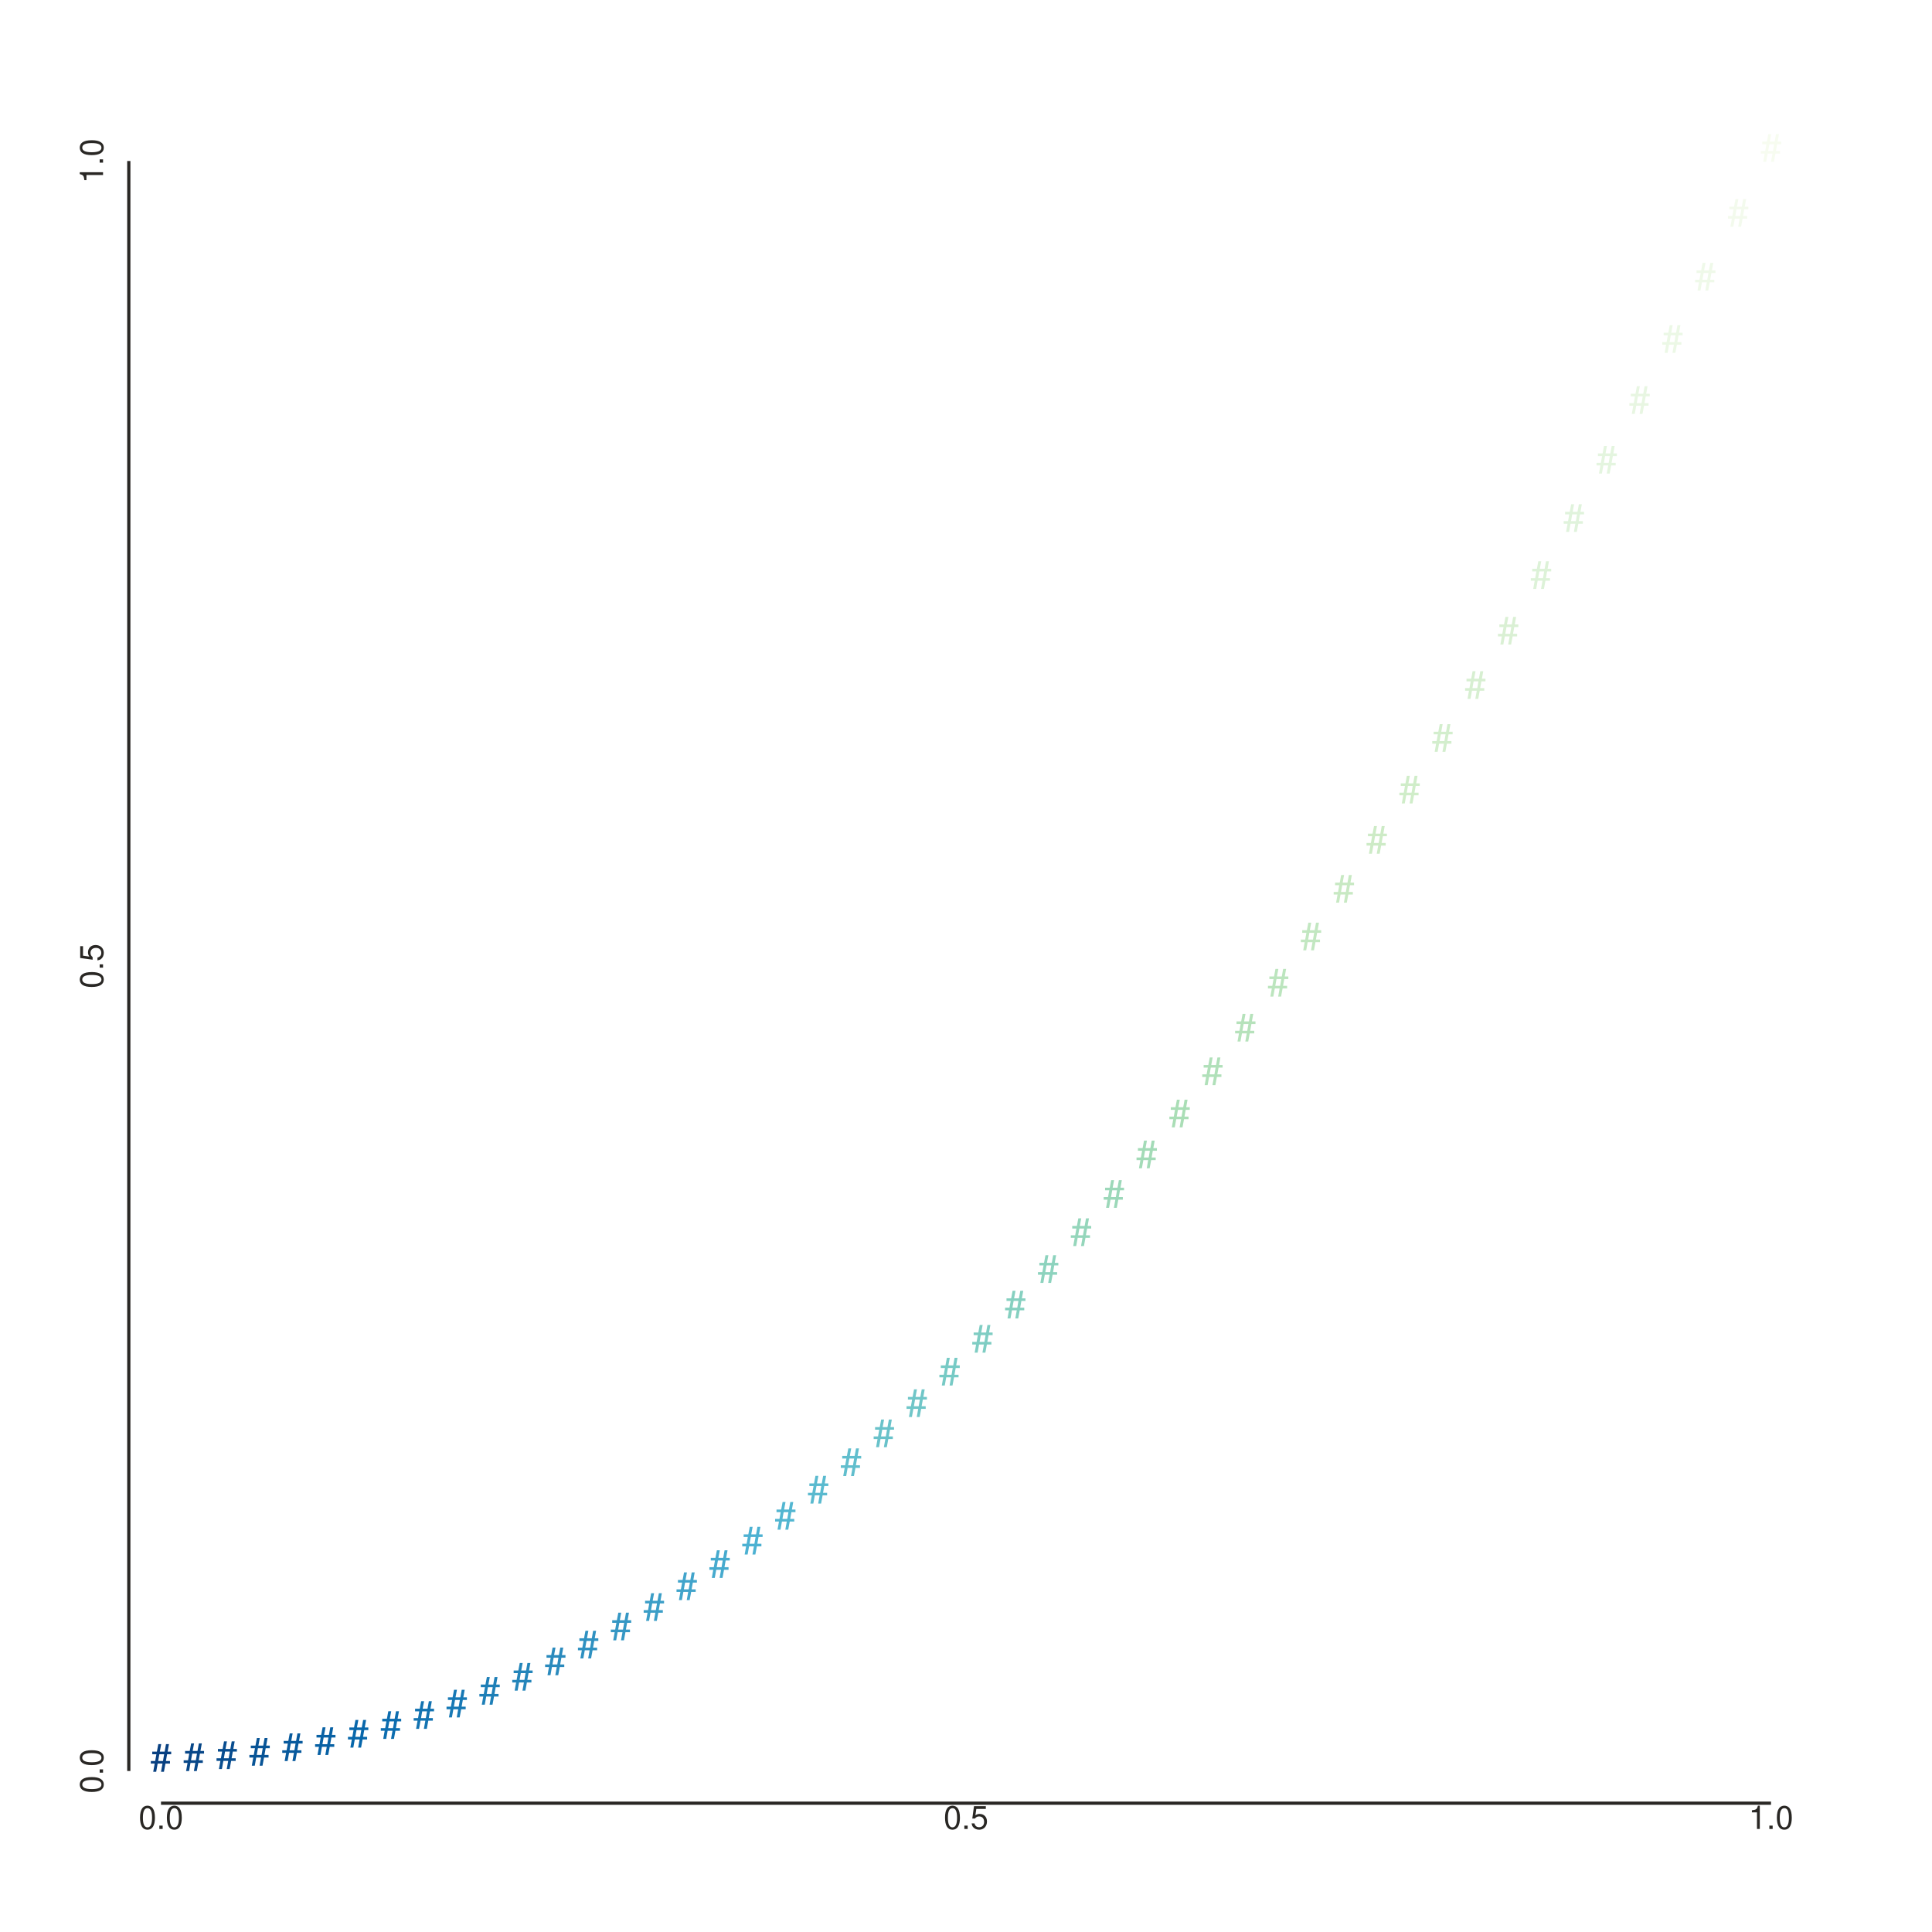
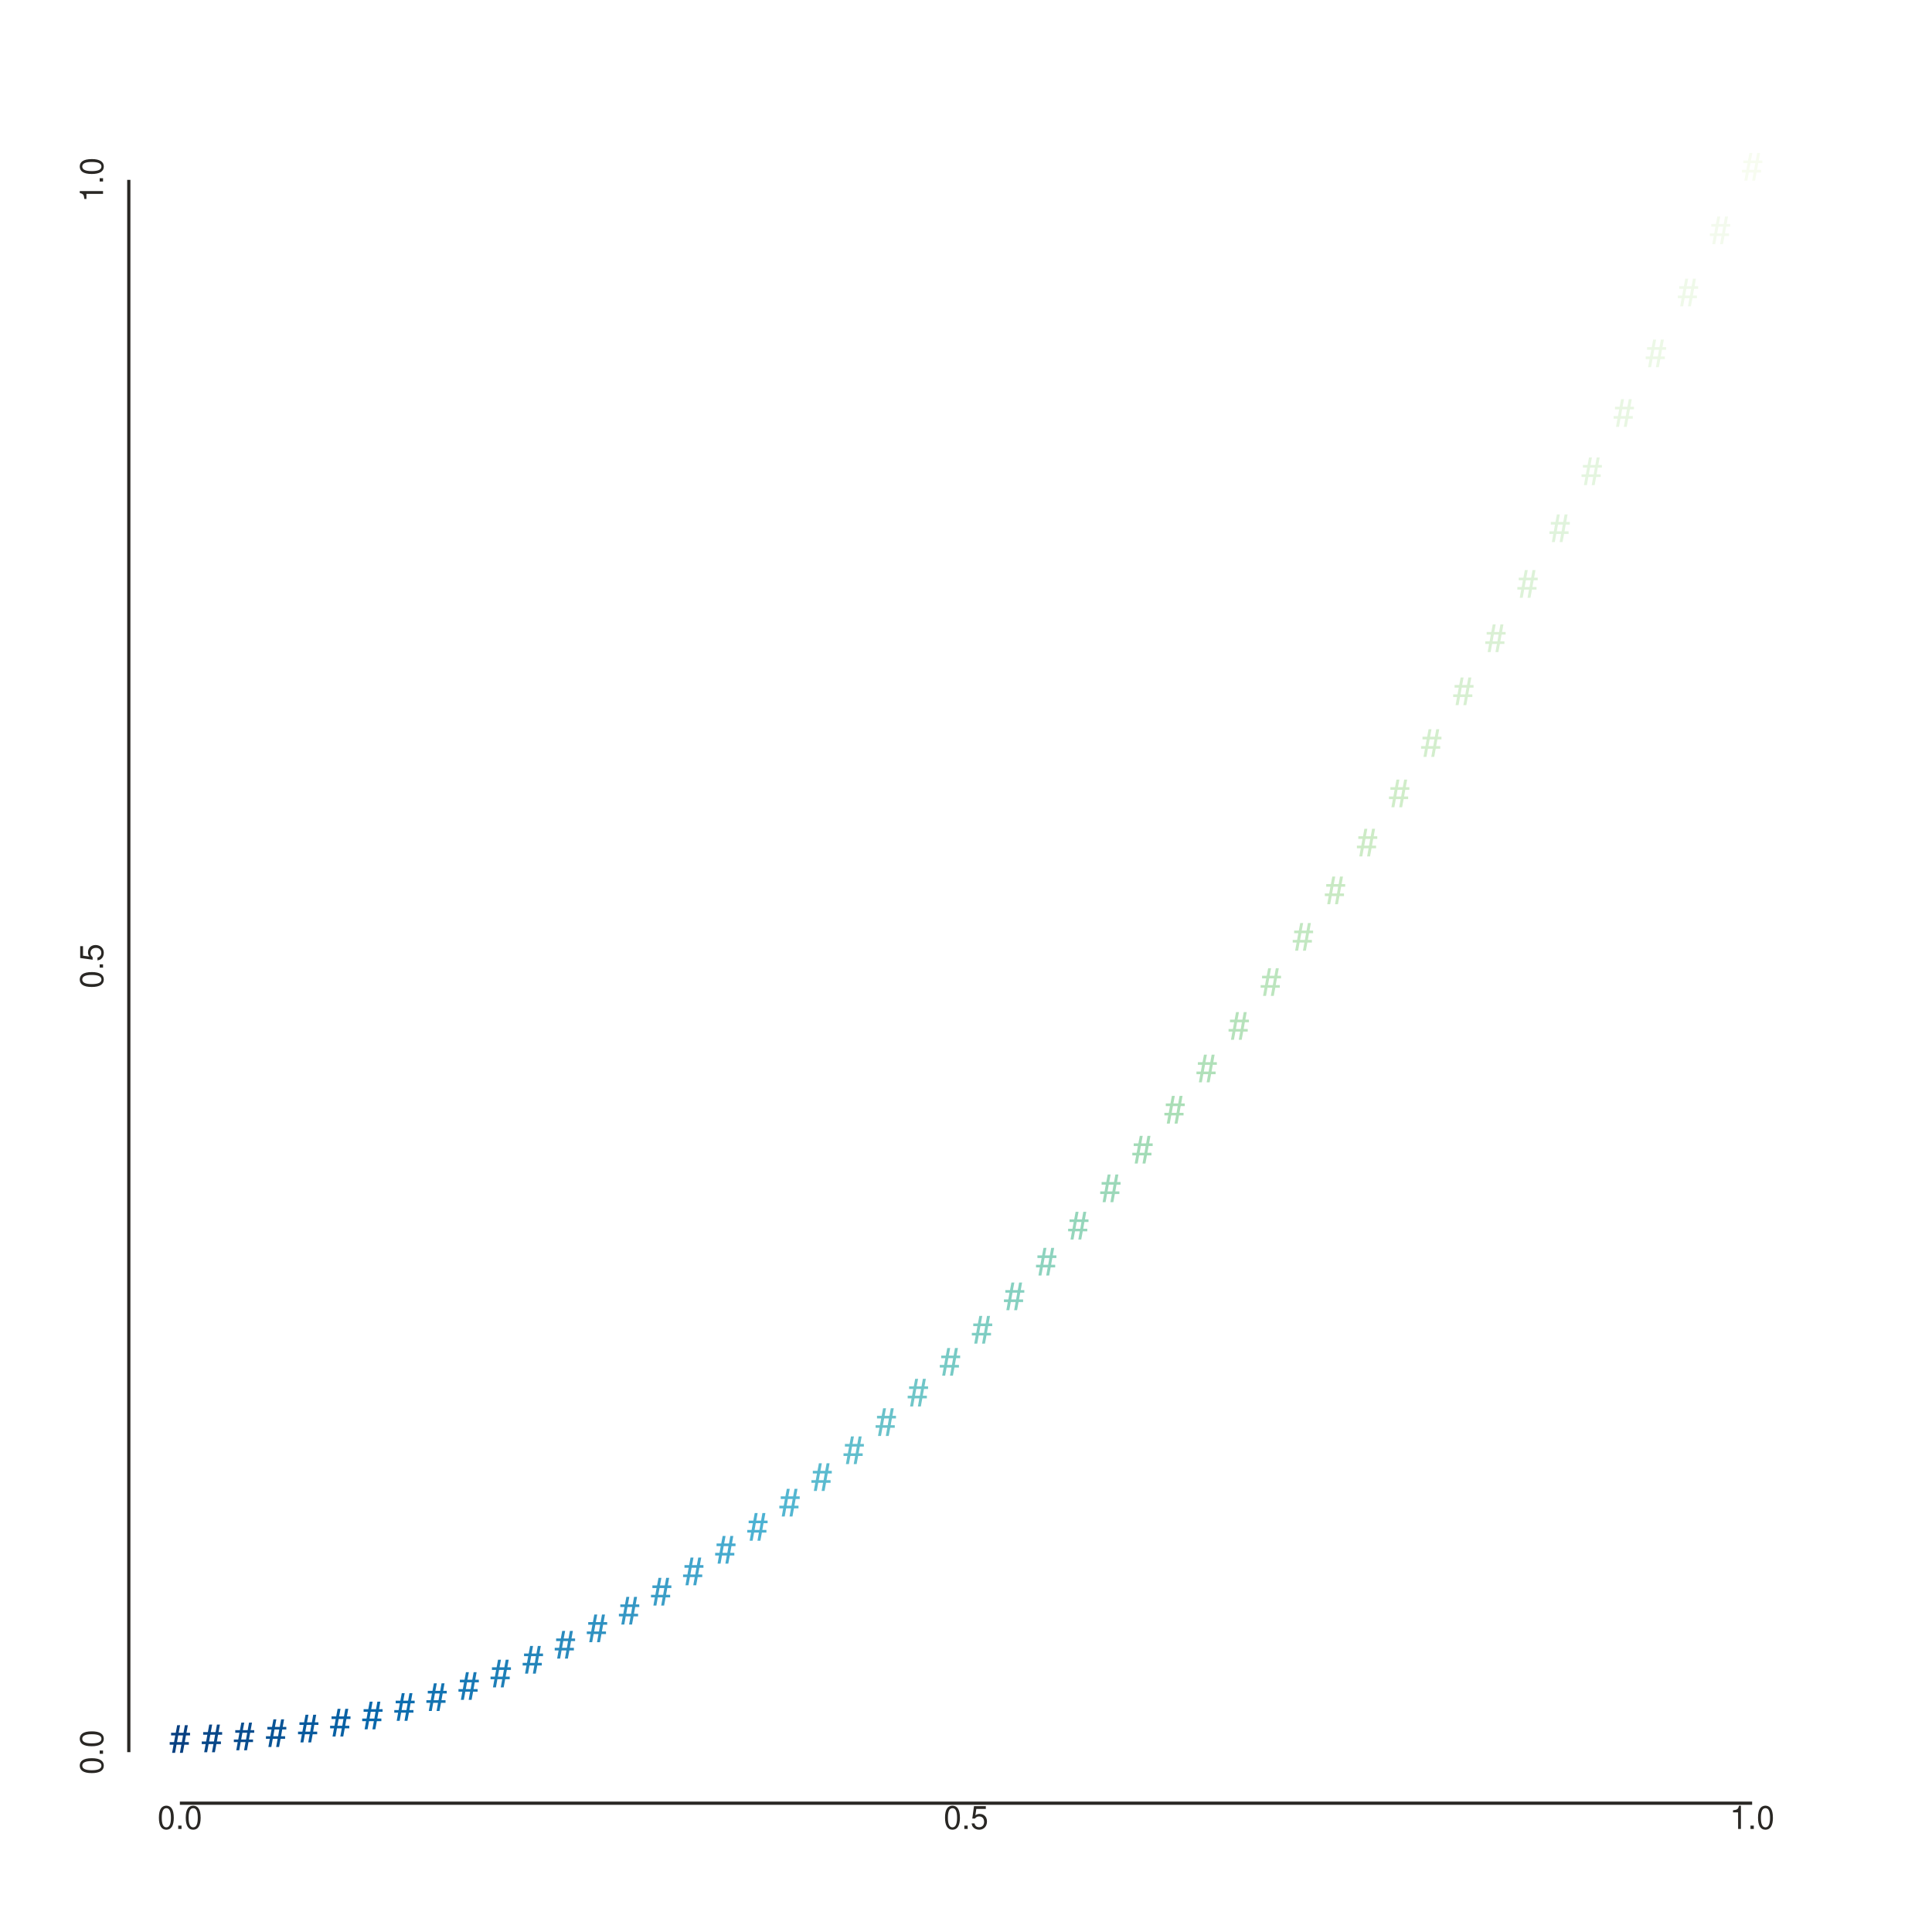
- <svg xmlns="http://www.w3.org/2000/svg" height="600px" id="te437ff178e984b35895f0aea08d2bac5" preserveAspectRatio="xMidYMid meet" style="background-color:transparent;fill:rgb(16.1%,15.3%,14.1%);fill-opacity:1.0;font-family:helvetica;font-size:12px;opacity:1.0;stroke:rgb(16.1%,15.3%,14.1%);stroke-opacity:1.0;stroke-width:1.0" viewBox="0 0 600 600" width="600px">
-   <g class="toyplot-axes-Cartesian" id="tf089e662767541b08c05743fd158a339">
-     <clipPath id="t9f3350b86bb745c095da6194bf6686fe">
+ <svg xmlns="http://www.w3.org/2000/svg" height="600px" id="ta4d18bac78d14ed1a5dd2c0628a68365" preserveAspectRatio="xMidYMid meet" style="background-color:transparent;fill:rgb(16.1%,15.3%,14.1%);fill-opacity:1.0;font-family:helvetica;font-size:12px;opacity:1.0;stroke:rgb(16.1%,15.3%,14.1%);stroke-opacity:1.0;stroke-width:1.0" viewBox="0 0 600 600" width="600px">
+   <g class="toyplot-axes-Cartesian" id="t96fbac0748c34ef5864bdb16050e3315">
+     <clipPath id="t101b5f8c8b424323b6b7d7e21f67c81a">
      <rect height="520.0" width="520.0" x="40.0" y="40.0" />
    </clipPath>
-     <g class="toyplot-coordinate-events" clip-path="url(#t9f3350b86bb745c095da6194bf6686fe)" style="cursor:crosshair">
+     <g class="toyplot-coordinate-events" clip-path="url(#t101b5f8c8b424323b6b7d7e21f67c81a)" style="cursor:crosshair">
      <rect height="520.0" style="pointer-events:all;visibility:hidden" width="520.0" x="40.0" y="40.0" />
-       <g class="toyplot-mark-Text" id="t60b0bc29017641b1a34b6933a3bb820e" style="alignment-baseline:middle;font-size:12px;font-weight:normal;stroke:none;text-anchor:middle">
+       <g class="toyplot-mark-Text" id="t756bf46e36a0497887fbdf0d4dec272a" style="alignment-baseline:middle;font-size:12px;font-weight:normal;stroke:none;text-anchor:middle">
        <g class="toyplot-Series">
-           <text class="toyplot-Datum" style="alignment-baseline:middle;fill:rgb(3.14%,25.1%,50.6%);fill-opacity:1.0;font-size:12px;font-weight:normal;opacity:1.0;stroke:none;text-anchor:middle" transform="rotate(-0.0, 50.0, 550.0)" x="50.0" y="550.0">#</text>
-           <text class="toyplot-Datum" style="alignment-baseline:middle;fill:rgb(3.14%,27.7%,53.3%);fill-opacity:1.0;font-size:12px;font-weight:normal;opacity:1.0;stroke:none;text-anchor:middle" transform="rotate(-0.0, 60.20408, 549.7918)" x="60.204" y="549.792">#</text>
-           <text class="toyplot-Datum" style="alignment-baseline:middle;fill:rgb(3.14%,30.2%,56.1%);fill-opacity:1.0;font-size:12px;font-weight:normal;opacity:1.0;stroke:none;text-anchor:middle" transform="rotate(-0.0, 70.40816, 549.167)" x="70.408" y="549.167">#</text>
-           <text class="toyplot-Datum" style="alignment-baseline:middle;fill:rgb(3.14%,32.8%,58.8%);fill-opacity:1.0;font-size:12px;font-weight:normal;opacity:1.0;stroke:none;text-anchor:middle" transform="rotate(-0.0, 80.61224, 548.1258)" x="80.612" y="548.126">#</text>
-           <text class="toyplot-Datum" style="alignment-baseline:middle;fill:rgb(3.14%,35.3%,61.6%);fill-opacity:1.0;font-size:12px;font-weight:normal;opacity:1.0;stroke:none;text-anchor:middle" transform="rotate(-0.0, 90.81633, 546.6681)" x="90.816" y="546.668">#</text>
-           <text class="toyplot-Datum" style="alignment-baseline:middle;fill:rgb(3.14%,37.9%,64.4%);fill-opacity:1.0;font-size:12px;font-weight:normal;opacity:1.0;stroke:none;text-anchor:middle" transform="rotate(-0.0, 101.0204, 544.7938)" x="101.02" y="544.794">#</text>
-           <text class="toyplot-Datum" style="alignment-baseline:middle;fill:rgb(3.14%,40.5%,67.1%);fill-opacity:1.0;font-size:12px;font-weight:normal;opacity:1.0;stroke:none;text-anchor:middle" transform="rotate(-0.0, 111.2245, 542.5031)" x="111.224" y="542.503">#</text>
-           <text class="toyplot-Datum" style="alignment-baseline:middle;fill:rgb(5.1%,42.8%,68.5%);fill-opacity:1.0;font-size:12px;font-weight:normal;opacity:1.0;stroke:none;text-anchor:middle" transform="rotate(-0.0, 121.4286, 539.7959)" x="121.429" y="539.796">#</text>
-           <text class="toyplot-Datum" style="alignment-baseline:middle;fill:rgb(7.34%,45.1%,69.6%);fill-opacity:1.0;font-size:12px;font-weight:normal;opacity:1.0;stroke:none;text-anchor:middle" transform="rotate(-0.0, 131.6327, 536.6722)" x="131.633" y="536.672">#</text>
-           <text class="toyplot-Datum" style="alignment-baseline:middle;fill:rgb(9.58%,47.4%,70.8%);fill-opacity:1.0;font-size:12px;font-weight:normal;opacity:1.0;stroke:none;text-anchor:middle" transform="rotate(-0.0, 141.8367, 533.132)" x="141.837" y="533.132">#</text>
-           <text class="toyplot-Datum" style="alignment-baseline:middle;fill:rgb(11.8%,49.7%,71.9%);fill-opacity:1.0;font-size:12px;font-weight:normal;opacity:1.0;stroke:none;text-anchor:middle" transform="rotate(-0.0, 152.0408, 529.1753)" x="152.041" y="529.175">#</text>
-           <text class="toyplot-Datum" style="alignment-baseline:middle;fill:rgb(14.1%,52%,73.1%);fill-opacity:1.0;font-size:12px;font-weight:normal;opacity:1.0;stroke:none;text-anchor:middle" transform="rotate(-0.0, 162.2449, 524.8022)" x="162.245" y="524.802">#</text>
-           <text class="toyplot-Datum" style="alignment-baseline:middle;fill:rgb(16.3%,54.3%,74.2%);fill-opacity:1.0;font-size:12px;font-weight:normal;opacity:1.0;stroke:none;text-anchor:middle" transform="rotate(-0.0, 172.449, 520.0125)" x="172.449" y="520.012">#</text>
-           <text class="toyplot-Datum" style="alignment-baseline:middle;fill:rgb(18.5%,56.8%,75.5%);fill-opacity:1.0;font-size:12px;font-weight:normal;opacity:1.0;stroke:none;text-anchor:middle" transform="rotate(-0.0, 182.6531, 514.8063)" x="182.653" y="514.806">#</text>
-           <text class="toyplot-Datum" style="alignment-baseline:middle;fill:rgb(20.8%,59.3%,76.9%);fill-opacity:1.0;font-size:12px;font-weight:normal;opacity:1.0;stroke:none;text-anchor:middle" transform="rotate(-0.0, 192.8571, 509.1837)" x="192.857" y="509.184">#</text>
-           <text class="toyplot-Datum" style="alignment-baseline:middle;fill:rgb(23%,61.8%,78.2%);fill-opacity:1.0;font-size:12px;font-weight:normal;opacity:1.0;stroke:none;text-anchor:middle" transform="rotate(-0.0, 203.0612, 503.1445)" x="203.061" y="503.145">#</text>
-           <text class="toyplot-Datum" style="alignment-baseline:middle;fill:rgb(25.3%,64.3%,79.6%);fill-opacity:1.0;font-size:12px;font-weight:normal;opacity:1.0;stroke:none;text-anchor:middle" transform="rotate(-0.0, 213.2653, 496.6889)" x="213.265" y="496.689">#</text>
-           <text class="toyplot-Datum" style="alignment-baseline:middle;fill:rgb(27.5%,66.8%,80.9%);fill-opacity:1.0;font-size:12px;font-weight:normal;opacity:1.0;stroke:none;text-anchor:middle" transform="rotate(-0.0, 223.4694, 489.8167)" x="223.469" y="489.817">#</text>
-           <text class="toyplot-Datum" style="alignment-baseline:middle;fill:rgb(29.7%,69.3%,82.2%);fill-opacity:1.0;font-size:12px;font-weight:normal;opacity:1.0;stroke:none;text-anchor:middle" transform="rotate(-0.0, 233.6735, 482.5281)" x="233.673" y="482.528">#</text>
-           <text class="toyplot-Datum" style="alignment-baseline:middle;fill:rgb(32.4%,71.2%,82.1%);fill-opacity:1.0;font-size:12px;font-weight:normal;opacity:1.0;stroke:none;text-anchor:middle" transform="rotate(-0.0, 243.8776, 474.823)" x="243.878" y="474.823">#</text>
-           <text class="toyplot-Datum" style="alignment-baseline:middle;fill:rgb(35.3%,72.8%,81.2%);fill-opacity:1.0;font-size:12px;font-weight:normal;opacity:1.0;stroke:none;text-anchor:middle" transform="rotate(-0.0, 254.0816, 466.7014)" x="254.082" y="466.701">#</text>
-           <text class="toyplot-Datum" style="alignment-baseline:middle;fill:rgb(38.2%,74.4%,80.2%);fill-opacity:1.0;font-size:12px;font-weight:normal;opacity:1.0;stroke:none;text-anchor:middle" transform="rotate(-0.0, 264.2857, 458.1633)" x="264.286" y="458.163">#</text>
-           <text class="toyplot-Datum" style="alignment-baseline:middle;fill:rgb(41%,76%,79.3%);fill-opacity:1.0;font-size:12px;font-weight:normal;opacity:1.0;stroke:none;text-anchor:middle" transform="rotate(-0.0, 274.4898, 449.2087)" x="274.49" y="449.209">#</text>
-           <text class="toyplot-Datum" style="alignment-baseline:middle;fill:rgb(43.9%,77.6%,78.3%);fill-opacity:1.0;font-size:12px;font-weight:normal;opacity:1.0;stroke:none;text-anchor:middle" transform="rotate(-0.0, 284.6939, 439.8376)" x="284.694" y="439.838">#</text>
-           <text class="toyplot-Datum" style="alignment-baseline:middle;fill:rgb(46.8%,79.2%,77.3%);fill-opacity:1.0;font-size:12px;font-weight:normal;opacity:1.0;stroke:none;text-anchor:middle" transform="rotate(-0.0, 294.898, 430.05)" x="294.898" y="430.05">#</text>
-           <text class="toyplot-Datum" style="alignment-baseline:middle;fill:rgb(49.7%,80.5%,76.4%);fill-opacity:1.0;font-size:12px;font-weight:normal;opacity:1.0;stroke:none;text-anchor:middle" transform="rotate(-0.0, 305.102, 419.8459)" x="305.102" y="419.846">#</text>
-           <text class="toyplot-Datum" style="alignment-baseline:middle;fill:rgb(52.6%,81.6%,75.4%);fill-opacity:1.0;font-size:12px;font-weight:normal;opacity:1.0;stroke:none;text-anchor:middle" transform="rotate(-0.0, 315.3061, 409.2253)" x="315.306" y="409.225">#</text>
-           <text class="toyplot-Datum" style="alignment-baseline:middle;fill:rgb(55.4%,82.7%,74.5%);fill-opacity:1.0;font-size:12px;font-weight:normal;opacity:1.0;stroke:none;text-anchor:middle" transform="rotate(-0.0, 325.5102, 398.1883)" x="325.51" y="398.188">#</text>
-           <text class="toyplot-Datum" style="alignment-baseline:middle;fill:rgb(58.3%,83.8%,73.5%);fill-opacity:1.0;font-size:12px;font-weight:normal;opacity:1.0;stroke:none;text-anchor:middle" transform="rotate(-0.0, 335.7143, 386.7347)" x="335.714" y="386.735">#</text>
-           <text class="toyplot-Datum" style="alignment-baseline:middle;fill:rgb(61.2%,84.9%,72.5%);fill-opacity:1.0;font-size:12px;font-weight:normal;opacity:1.0;stroke:none;text-anchor:middle" transform="rotate(-0.0, 345.9184, 374.8646)" x="345.918" y="374.865">#</text>
-           <text class="toyplot-Datum" style="alignment-baseline:middle;fill:rgb(64.1%,86%,71.6%);fill-opacity:1.0;font-size:12px;font-weight:normal;opacity:1.0;stroke:none;text-anchor:middle" transform="rotate(-0.0, 356.1224, 362.5781)" x="356.122" y="362.578">#</text>
-           <text class="toyplot-Datum" style="alignment-baseline:middle;fill:rgb(66.7%,87%,71.4%);fill-opacity:1.0;font-size:12px;font-weight:normal;opacity:1.0;stroke:none;text-anchor:middle" transform="rotate(-0.0, 366.3265, 349.8751)" x="366.327" y="349.875">#</text>
-           <text class="toyplot-Datum" style="alignment-baseline:middle;fill:rgb(69.1%,87.9%,72.4%);fill-opacity:1.0;font-size:12px;font-weight:normal;opacity:1.0;stroke:none;text-anchor:middle" transform="rotate(-0.0, 376.5306, 336.7555)" x="376.531" y="336.756">#</text>
-           <text class="toyplot-Datum" style="alignment-baseline:middle;fill:rgb(71.4%,88.8%,73.4%);fill-opacity:1.0;font-size:12px;font-weight:normal;opacity:1.0;stroke:none;text-anchor:middle" transform="rotate(-0.0, 386.7347, 323.2195)" x="386.735" y="323.219">#</text>
-           <text class="toyplot-Datum" style="alignment-baseline:middle;fill:rgb(73.7%,89.7%,74.4%);fill-opacity:1.0;font-size:12px;font-weight:normal;opacity:1.0;stroke:none;text-anchor:middle" transform="rotate(-0.0, 396.9388, 309.267)" x="396.939" y="309.267">#</text>
-           <text class="toyplot-Datum" style="alignment-baseline:middle;fill:rgb(76%,90.6%,75.5%);fill-opacity:1.0;font-size:12px;font-weight:normal;opacity:1.0;stroke:none;text-anchor:middle" transform="rotate(-0.0, 407.1429, 294.898)" x="407.143" y="294.898">#</text>
-           <text class="toyplot-Datum" style="alignment-baseline:middle;fill:rgb(78.3%,91.5%,76.5%);fill-opacity:1.0;font-size:12px;font-weight:normal;opacity:1.0;stroke:none;text-anchor:middle" transform="rotate(-0.0, 417.3469, 280.1125)" x="417.347" y="280.112">#</text>
-           <text class="toyplot-Datum" style="alignment-baseline:middle;fill:rgb(80.3%,92.3%,77.6%);fill-opacity:1.0;font-size:12px;font-weight:normal;opacity:1.0;stroke:none;text-anchor:middle" transform="rotate(-0.0, 427.551, 264.9105)" x="427.551" y="264.91">#</text>
-           <text class="toyplot-Datum" style="alignment-baseline:middle;fill:rgb(81.6%,92.8%,79%);fill-opacity:1.0;font-size:12px;font-weight:normal;opacity:1.0;stroke:none;text-anchor:middle" transform="rotate(-0.0, 437.7551, 249.292)" x="437.755" y="249.292">#</text>
-           <text class="toyplot-Datum" style="alignment-baseline:middle;fill:rgb(82.9%,93.3%,80.4%);fill-opacity:1.0;font-size:12px;font-weight:normal;opacity:1.0;stroke:none;text-anchor:middle" transform="rotate(-0.0, 447.9592, 233.257)" x="447.959" y="233.257">#</text>
-           <text class="toyplot-Datum" style="alignment-baseline:middle;fill:rgb(84.2%,93.8%,81.8%);fill-opacity:1.0;font-size:12px;font-weight:normal;opacity:1.0;stroke:none;text-anchor:middle" transform="rotate(-0.0, 458.1633, 216.8055)" x="458.163" y="216.805">#</text>
-           <text class="toyplot-Datum" style="alignment-baseline:middle;fill:rgb(85.4%,94.3%,83.2%);fill-opacity:1.0;font-size:12px;font-weight:normal;opacity:1.0;stroke:none;text-anchor:middle" transform="rotate(-0.0, 468.3673, 199.9375)" x="468.367" y="199.938">#</text>
-           <text class="toyplot-Datum" style="alignment-baseline:middle;fill:rgb(86.7%,94.8%,84.6%);fill-opacity:1.0;font-size:12px;font-weight:normal;opacity:1.0;stroke:none;text-anchor:middle" transform="rotate(-0.0, 478.5714, 182.6531)" x="478.571" y="182.653">#</text>
-           <text class="toyplot-Datum" style="alignment-baseline:middle;fill:rgb(88%,95.4%,86.1%);fill-opacity:1.0;font-size:12px;font-weight:normal;opacity:1.0;stroke:none;text-anchor:middle" transform="rotate(-0.0, 488.7755, 164.9521)" x="488.776" y="164.952">#</text>
-           <text class="toyplot-Datum" style="alignment-baseline:middle;fill:rgb(89.5%,95.9%,87.4%);fill-opacity:1.0;font-size:12px;font-weight:normal;opacity:1.0;stroke:none;text-anchor:middle" transform="rotate(-0.0, 498.9796, 146.8347)" x="498.98" y="146.835">#</text>
-           <text class="toyplot-Datum" style="alignment-baseline:middle;fill:rgb(91%,96.5%,88.7%);fill-opacity:1.0;font-size:12px;font-weight:normal;opacity:1.0;stroke:none;text-anchor:middle" transform="rotate(-0.0, 509.1837, 128.3007)" x="509.184" y="128.301">#</text>
-           <text class="toyplot-Datum" style="alignment-baseline:middle;fill:rgb(92.4%,97.1%,90.1%);fill-opacity:1.0;font-size:12px;font-weight:normal;opacity:1.0;stroke:none;text-anchor:middle" transform="rotate(-0.0, 519.3878, 109.3503)" x="519.388" y="109.35">#</text>
-           <text class="toyplot-Datum" style="alignment-baseline:middle;fill:rgb(93.9%,97.7%,91.4%);fill-opacity:1.0;font-size:12px;font-weight:normal;opacity:1.0;stroke:none;text-anchor:middle" transform="rotate(-0.0, 529.5918, 89.98334)" x="529.592" y="89.983">#</text>
-           <text class="toyplot-Datum" style="alignment-baseline:middle;fill:rgb(95.4%,98.2%,92.8%);fill-opacity:1.0;font-size:12px;font-weight:normal;opacity:1.0;stroke:none;text-anchor:middle" transform="rotate(-0.0, 539.7959, 70.19992)" x="539.796" y="70.2">#</text>
-           <text class="toyplot-Datum" style="alignment-baseline:middle;fill:rgb(96.9%,98.8%,94.1%);fill-opacity:1.0;font-size:12px;font-weight:normal;opacity:1.0;stroke:none;text-anchor:middle" transform="rotate(-0.0, 550.0, 50.0)" x="550.0" y="50.0">#</text>
+           <text class="toyplot-Datum" style="alignment-baseline:middle;fill:rgb(3.14%,25.1%,50.6%);fill-opacity:1.0;font-size:12px;font-weight:normal;opacity:1.0;stroke:none;text-anchor:middle" transform="rotate(-0.0, 55.85938, 544.1406)" x="55.859" y="544.141">#</text>
+           <text class="toyplot-Datum" style="alignment-baseline:middle;fill:rgb(3.14%,27.7%,53.3%);fill-opacity:1.0;font-size:12px;font-weight:normal;opacity:1.0;stroke:none;text-anchor:middle" transform="rotate(-0.0, 65.8243, 543.9373)" x="65.824" y="543.937">#</text>
+           <text class="toyplot-Datum" style="alignment-baseline:middle;fill:rgb(3.14%,30.2%,56.1%);fill-opacity:1.0;font-size:12px;font-weight:normal;opacity:1.0;stroke:none;text-anchor:middle" transform="rotate(-0.0, 75.78922, 543.3272)" x="75.789" y="543.327">#</text>
+           <text class="toyplot-Datum" style="alignment-baseline:middle;fill:rgb(3.14%,32.8%,58.8%);fill-opacity:1.0;font-size:12px;font-weight:normal;opacity:1.0;stroke:none;text-anchor:middle" transform="rotate(-0.0, 85.75415, 542.3103)" x="85.754" y="542.31">#</text>
+           <text class="toyplot-Datum" style="alignment-baseline:middle;fill:rgb(3.14%,35.3%,61.6%);fill-opacity:1.0;font-size:12px;font-weight:normal;opacity:1.0;stroke:none;text-anchor:middle" transform="rotate(-0.0, 95.71907, 540.8868)" x="95.719" y="540.887">#</text>
+           <text class="toyplot-Datum" style="alignment-baseline:middle;fill:rgb(3.14%,37.9%,64.4%);fill-opacity:1.0;font-size:12px;font-weight:normal;opacity:1.0;stroke:none;text-anchor:middle" transform="rotate(-0.0, 105.684, 539.0565)" x="105.684" y="539.056">#</text>
+           <text class="toyplot-Datum" style="alignment-baseline:middle;fill:rgb(3.14%,40.5%,67.1%);fill-opacity:1.0;font-size:12px;font-weight:normal;opacity:1.0;stroke:none;text-anchor:middle" transform="rotate(-0.0, 115.6489, 536.8195)" x="115.649" y="536.819">#</text>
+           <text class="toyplot-Datum" style="alignment-baseline:middle;fill:rgb(5.1%,42.8%,68.5%);fill-opacity:1.0;font-size:12px;font-weight:normal;opacity:1.0;stroke:none;text-anchor:middle" transform="rotate(-0.0, 125.6138, 534.1757)" x="125.614" y="534.176">#</text>
+           <text class="toyplot-Datum" style="alignment-baseline:middle;fill:rgb(7.34%,45.1%,69.6%);fill-opacity:1.0;font-size:12px;font-weight:normal;opacity:1.0;stroke:none;text-anchor:middle" transform="rotate(-0.0, 135.5788, 531.1252)" x="135.579" y="531.125">#</text>
+           <text class="toyplot-Datum" style="alignment-baseline:middle;fill:rgb(9.58%,47.4%,70.8%);fill-opacity:1.0;font-size:12px;font-weight:normal;opacity:1.0;stroke:none;text-anchor:middle" transform="rotate(-0.0, 145.5437, 527.668)" x="145.544" y="527.668">#</text>
+           <text class="toyplot-Datum" style="alignment-baseline:middle;fill:rgb(11.8%,49.7%,71.9%);fill-opacity:1.0;font-size:12px;font-weight:normal;opacity:1.0;stroke:none;text-anchor:middle" transform="rotate(-0.0, 155.5086, 523.804)" x="155.509" y="523.804">#</text>
+           <text class="toyplot-Datum" style="alignment-baseline:middle;fill:rgb(14.1%,52%,73.1%);fill-opacity:1.0;font-size:12px;font-weight:normal;opacity:1.0;stroke:none;text-anchor:middle" transform="rotate(-0.0, 165.4735, 519.5334)" x="165.474" y="519.533">#</text>
+           <text class="toyplot-Datum" style="alignment-baseline:middle;fill:rgb(16.3%,54.3%,74.2%);fill-opacity:1.0;font-size:12px;font-weight:normal;opacity:1.0;stroke:none;text-anchor:middle" transform="rotate(-0.0, 175.4385, 514.856)" x="175.438" y="514.856">#</text>
+           <text class="toyplot-Datum" style="alignment-baseline:middle;fill:rgb(18.5%,56.8%,75.5%);fill-opacity:1.0;font-size:12px;font-weight:normal;opacity:1.0;stroke:none;text-anchor:middle" transform="rotate(-0.0, 185.4034, 509.7718)" x="185.403" y="509.772">#</text>
+           <text class="toyplot-Datum" style="alignment-baseline:middle;fill:rgb(20.8%,59.3%,76.9%);fill-opacity:1.0;font-size:12px;font-weight:normal;opacity:1.0;stroke:none;text-anchor:middle" transform="rotate(-0.0, 195.3683, 504.2809)" x="195.368" y="504.281">#</text>
+           <text class="toyplot-Datum" style="alignment-baseline:middle;fill:rgb(23%,61.8%,78.2%);fill-opacity:1.0;font-size:12px;font-weight:normal;opacity:1.0;stroke:none;text-anchor:middle" transform="rotate(-0.0, 205.3332, 498.3833)" x="205.333" y="498.383">#</text>
+           <text class="toyplot-Datum" style="alignment-baseline:middle;fill:rgb(25.3%,64.3%,79.6%);fill-opacity:1.0;font-size:12px;font-weight:normal;opacity:1.0;stroke:none;text-anchor:middle" transform="rotate(-0.0, 215.2982, 492.079)" x="215.298" y="492.079">#</text>
+           <text class="toyplot-Datum" style="alignment-baseline:middle;fill:rgb(27.5%,66.8%,80.9%);fill-opacity:1.0;font-size:12px;font-weight:normal;opacity:1.0;stroke:none;text-anchor:middle" transform="rotate(-0.0, 225.2631, 485.3679)" x="225.263" y="485.368">#</text>
+           <text class="toyplot-Datum" style="alignment-baseline:middle;fill:rgb(29.7%,69.3%,82.2%);fill-opacity:1.0;font-size:12px;font-weight:normal;opacity:1.0;stroke:none;text-anchor:middle" transform="rotate(-0.0, 235.228, 478.2501)" x="235.228" y="478.25">#</text>
+           <text class="toyplot-Datum" style="alignment-baseline:middle;fill:rgb(32.4%,71.2%,82.1%);fill-opacity:1.0;font-size:12px;font-weight:normal;opacity:1.0;stroke:none;text-anchor:middle" transform="rotate(-0.0, 245.1929, 470.7256)" x="245.193" y="470.726">#</text>
+           <text class="toyplot-Datum" style="alignment-baseline:middle;fill:rgb(35.3%,72.8%,81.2%);fill-opacity:1.0;font-size:12px;font-weight:normal;opacity:1.0;stroke:none;text-anchor:middle" transform="rotate(-0.0, 255.1578, 462.7943)" x="255.158" y="462.794">#</text>
+           <text class="toyplot-Datum" style="alignment-baseline:middle;fill:rgb(38.2%,74.4%,80.2%);fill-opacity:1.0;font-size:12px;font-weight:normal;opacity:1.0;stroke:none;text-anchor:middle" transform="rotate(-0.0, 265.1228, 454.4563)" x="265.123" y="454.456">#</text>
+           <text class="toyplot-Datum" style="alignment-baseline:middle;fill:rgb(41%,76%,79.3%);fill-opacity:1.0;font-size:12px;font-weight:normal;opacity:1.0;stroke:none;text-anchor:middle" transform="rotate(-0.0, 275.0877, 445.7116)" x="275.088" y="445.712">#</text>
+           <text class="toyplot-Datum" style="alignment-baseline:middle;fill:rgb(43.9%,77.6%,78.3%);fill-opacity:1.0;font-size:12px;font-weight:normal;opacity:1.0;stroke:none;text-anchor:middle" transform="rotate(-0.0, 285.0526, 436.5601)" x="285.053" y="436.56">#</text>
+           <text class="toyplot-Datum" style="alignment-baseline:middle;fill:rgb(46.8%,79.2%,77.3%);fill-opacity:1.0;font-size:12px;font-weight:normal;opacity:1.0;stroke:none;text-anchor:middle" transform="rotate(-0.0, 295.0175, 427.0019)" x="295.018" y="427.002">#</text>
+           <text class="toyplot-Datum" style="alignment-baseline:middle;fill:rgb(49.7%,80.5%,76.4%);fill-opacity:1.0;font-size:12px;font-weight:normal;opacity:1.0;stroke:none;text-anchor:middle" transform="rotate(-0.0, 304.9825, 417.037)" x="304.982" y="417.037">#</text>
+           <text class="toyplot-Datum" style="alignment-baseline:middle;fill:rgb(52.6%,81.6%,75.4%);fill-opacity:1.0;font-size:12px;font-weight:normal;opacity:1.0;stroke:none;text-anchor:middle" transform="rotate(-0.0, 314.9474, 406.6654)" x="314.947" y="406.665">#</text>
+           <text class="toyplot-Datum" style="alignment-baseline:middle;fill:rgb(55.4%,82.7%,74.5%);fill-opacity:1.0;font-size:12px;font-weight:normal;opacity:1.0;stroke:none;text-anchor:middle" transform="rotate(-0.0, 324.9123, 395.887)" x="324.912" y="395.887">#</text>
+           <text class="toyplot-Datum" style="alignment-baseline:middle;fill:rgb(58.3%,83.8%,73.5%);fill-opacity:1.0;font-size:12px;font-weight:normal;opacity:1.0;stroke:none;text-anchor:middle" transform="rotate(-0.0, 334.8772, 384.7018)" x="334.877" y="384.702">#</text>
+           <text class="toyplot-Datum" style="alignment-baseline:middle;fill:rgb(61.2%,84.9%,72.5%);fill-opacity:1.0;font-size:12px;font-weight:normal;opacity:1.0;stroke:none;text-anchor:middle" transform="rotate(-0.0, 344.8422, 373.11)" x="344.842" y="373.11">#</text>
+           <text class="toyplot-Datum" style="alignment-baseline:middle;fill:rgb(64.1%,86%,71.6%);fill-opacity:1.0;font-size:12px;font-weight:normal;opacity:1.0;stroke:none;text-anchor:middle" transform="rotate(-0.0, 354.8071, 361.1114)" x="354.807" y="361.111">#</text>
+           <text class="toyplot-Datum" style="alignment-baseline:middle;fill:rgb(66.7%,87%,71.4%);fill-opacity:1.0;font-size:12px;font-weight:normal;opacity:1.0;stroke:none;text-anchor:middle" transform="rotate(-0.0, 364.772, 348.7061)" x="364.772" y="348.706">#</text>
+           <text class="toyplot-Datum" style="alignment-baseline:middle;fill:rgb(69.1%,87.9%,72.4%);fill-opacity:1.0;font-size:12px;font-weight:normal;opacity:1.0;stroke:none;text-anchor:middle" transform="rotate(-0.0, 374.7369, 335.8941)" x="374.737" y="335.894">#</text>
+           <text class="toyplot-Datum" style="alignment-baseline:middle;fill:rgb(71.4%,88.8%,73.4%);fill-opacity:1.0;font-size:12px;font-weight:normal;opacity:1.0;stroke:none;text-anchor:middle" transform="rotate(-0.0, 384.7018, 322.6753)" x="384.702" y="322.675">#</text>
+           <text class="toyplot-Datum" style="alignment-baseline:middle;fill:rgb(73.7%,89.7%,74.4%);fill-opacity:1.0;font-size:12px;font-weight:normal;opacity:1.0;stroke:none;text-anchor:middle" transform="rotate(-0.0, 394.6668, 309.0498)" x="394.667" y="309.05">#</text>
+           <text class="toyplot-Datum" style="alignment-baseline:middle;fill:rgb(76%,90.6%,75.5%);fill-opacity:1.0;font-size:12px;font-weight:normal;opacity:1.0;stroke:none;text-anchor:middle" transform="rotate(-0.0, 404.6317, 295.0175)" x="404.632" y="295.018">#</text>
+           <text class="toyplot-Datum" style="alignment-baseline:middle;fill:rgb(78.3%,91.5%,76.5%);fill-opacity:1.0;font-size:12px;font-weight:normal;opacity:1.0;stroke:none;text-anchor:middle" transform="rotate(-0.0, 414.5966, 280.5786)" x="414.597" y="280.579">#</text>
+           <text class="toyplot-Datum" style="alignment-baseline:middle;fill:rgb(80.3%,92.3%,77.6%);fill-opacity:1.0;font-size:12px;font-weight:normal;opacity:1.0;stroke:none;text-anchor:middle" transform="rotate(-0.0, 424.5615, 265.7329)" x="424.562" y="265.733">#</text>
+           <text class="toyplot-Datum" style="alignment-baseline:middle;fill:rgb(81.6%,92.8%,79%);fill-opacity:1.0;font-size:12px;font-weight:normal;opacity:1.0;stroke:none;text-anchor:middle" transform="rotate(-0.0, 434.5265, 250.4804)" x="434.526" y="250.48">#</text>
+           <text class="toyplot-Datum" style="alignment-baseline:middle;fill:rgb(82.9%,93.3%,80.4%);fill-opacity:1.0;font-size:12px;font-weight:normal;opacity:1.0;stroke:none;text-anchor:middle" transform="rotate(-0.0, 444.4914, 234.8213)" x="444.491" y="234.821">#</text>
+           <text class="toyplot-Datum" style="alignment-baseline:middle;fill:rgb(84.2%,93.8%,81.8%);fill-opacity:1.0;font-size:12px;font-weight:normal;opacity:1.0;stroke:none;text-anchor:middle" transform="rotate(-0.0, 454.4563, 218.7554)" x="454.456" y="218.755">#</text>
+           <text class="toyplot-Datum" style="alignment-baseline:middle;fill:rgb(85.4%,94.3%,83.2%);fill-opacity:1.0;font-size:12px;font-weight:normal;opacity:1.0;stroke:none;text-anchor:middle" transform="rotate(-0.0, 464.4212, 202.2827)" x="464.421" y="202.283">#</text>
+           <text class="toyplot-Datum" style="alignment-baseline:middle;fill:rgb(86.7%,94.8%,84.6%);fill-opacity:1.0;font-size:12px;font-weight:normal;opacity:1.0;stroke:none;text-anchor:middle" transform="rotate(-0.0, 474.3862, 185.4034)" x="474.386" y="185.403">#</text>
+           <text class="toyplot-Datum" style="alignment-baseline:middle;fill:rgb(88%,95.4%,86.1%);fill-opacity:1.0;font-size:12px;font-weight:normal;opacity:1.0;stroke:none;text-anchor:middle" transform="rotate(-0.0, 484.3511, 168.1173)" x="484.351" y="168.117">#</text>
+           <text class="toyplot-Datum" style="alignment-baseline:middle;fill:rgb(89.5%,95.9%,87.4%);fill-opacity:1.0;font-size:12px;font-weight:normal;opacity:1.0;stroke:none;text-anchor:middle" transform="rotate(-0.0, 494.316, 150.4245)" x="494.316" y="150.424">#</text>
+           <text class="toyplot-Datum" style="alignment-baseline:middle;fill:rgb(91%,96.5%,88.7%);fill-opacity:1.0;font-size:12px;font-weight:normal;opacity:1.0;stroke:none;text-anchor:middle" transform="rotate(-0.0, 504.2809, 132.3249)" x="504.281" y="132.325">#</text>
+           <text class="toyplot-Datum" style="alignment-baseline:middle;fill:rgb(92.4%,97.1%,90.1%);fill-opacity:1.0;font-size:12px;font-weight:normal;opacity:1.0;stroke:none;text-anchor:middle" transform="rotate(-0.0, 514.2459, 113.8186)" x="514.246" y="113.819">#</text>
+           <text class="toyplot-Datum" style="alignment-baseline:middle;fill:rgb(93.9%,97.7%,91.4%);fill-opacity:1.0;font-size:12px;font-weight:normal;opacity:1.0;stroke:none;text-anchor:middle" transform="rotate(-0.0, 524.2108, 94.90561)" x="524.211" y="94.906">#</text>
+           <text class="toyplot-Datum" style="alignment-baseline:middle;fill:rgb(95.4%,98.2%,92.8%);fill-opacity:1.0;font-size:12px;font-weight:normal;opacity:1.0;stroke:none;text-anchor:middle" transform="rotate(-0.0, 534.1757, 75.58586)" x="534.176" y="75.586">#</text>
+           <text class="toyplot-Datum" style="alignment-baseline:middle;fill:rgb(96.9%,98.8%,94.1%);fill-opacity:1.0;font-size:12px;font-weight:normal;opacity:1.0;stroke:none;text-anchor:middle" transform="rotate(-0.0, 544.1406, 55.85938)" x="544.141" y="55.859">#</text>
        </g>
      </g>
    </g>
    <g class="toyplot-coordinates" style="visibility:hidden">
      <rect height="14.0" style="fill:rgb(100%,100%,100%);fill-opacity:1.0;opacity:0.75;stroke:none" width="90.0" x="450.0" y="60.0" />
      <text style="alignment-baseline:middle;font-size:10px;font-weight:normal;stroke:none;text-anchor:middle" x="495.0" y="67.0" />
    </g>
-     <g class="toyplot-axes-Axis" id="t2bca8e7fee25428596b30bc334e5030f" transform="translate(50.0,560.0) rotate(0.0)">
-       <line style="" x1="0" x2="500.0" y1="0" y2="0" />
+     <g class="toyplot-axes-Axis" id="tc3b780718153416282506beb05c742e1" transform="translate(50.0,560.0) rotate(0.0)">
+       <line style="" x1="5.859" x2="494.141" y1="0" y2="0" />
      <g>
-         <text style="alignment-baseline:middle;baseline-shift:-80%;font-size:10px;font-weight:normal;stroke:none;text-anchor:middle" transform="translate(0.0,0) rotate(0)" x="0" y="0">0.0</text>
+         <text style="alignment-baseline:middle;baseline-shift:-80%;font-size:10px;font-weight:normal;stroke:none;text-anchor:middle" transform="translate(5.859375,0) rotate(0)" x="0" y="0">0.0</text>
        <text style="alignment-baseline:middle;baseline-shift:-80%;font-size:10px;font-weight:normal;stroke:none;text-anchor:middle" transform="translate(250.0,0) rotate(0)" x="0" y="0">0.5</text>
-         <text style="alignment-baseline:middle;baseline-shift:-80%;font-size:10px;font-weight:normal;stroke:none;text-anchor:middle" transform="translate(500.0,0) rotate(0)" x="0" y="0">1.0</text>
+         <text style="alignment-baseline:middle;baseline-shift:-80%;font-size:10px;font-weight:normal;stroke:none;text-anchor:middle" transform="translate(494.1406,0) rotate(0)" x="0" y="0">1.0</text>
      </g>
    </g>
-     <g class="toyplot-axes-Axis" id="t3c8768d5478e46888c27d13c4e8c50c6" transform="translate(40.0,550.0) rotate(-90.0)">
-       <line style="" x1="0" x2="500.0" y1="0" y2="0" />
+     <g class="toyplot-axes-Axis" id="tab8fe2048acd41d0bf79931161f9a14d" transform="translate(40.0,550.0) rotate(-90.0)">
+       <line style="" x1="5.859" x2="494.141" y1="0" y2="0" />
      <g>
-         <text style="alignment-baseline:middle;baseline-shift:80%;font-size:10px;font-weight:normal;stroke:none;text-anchor:middle" transform="translate(0.0,0) rotate(0)" x="0" y="0">0.0</text>
+         <text style="alignment-baseline:middle;baseline-shift:80%;font-size:10px;font-weight:normal;stroke:none;text-anchor:middle" transform="translate(5.859375,0) rotate(0)" x="0" y="0">0.0</text>
        <text style="alignment-baseline:middle;baseline-shift:80%;font-size:10px;font-weight:normal;stroke:none;text-anchor:middle" transform="translate(250.0,0) rotate(0)" x="0" y="0">0.5</text>
-         <text style="alignment-baseline:middle;baseline-shift:80%;font-size:10px;font-weight:normal;stroke:none;text-anchor:middle" transform="translate(500.0,0) rotate(0)" x="0" y="0">1.0</text>
+         <text style="alignment-baseline:middle;baseline-shift:80%;font-size:10px;font-weight:normal;stroke:none;text-anchor:middle" transform="translate(494.1406,0) rotate(0)" x="0" y="0">1.0</text>
      </g>
    </g>
  </g>
</svg>
